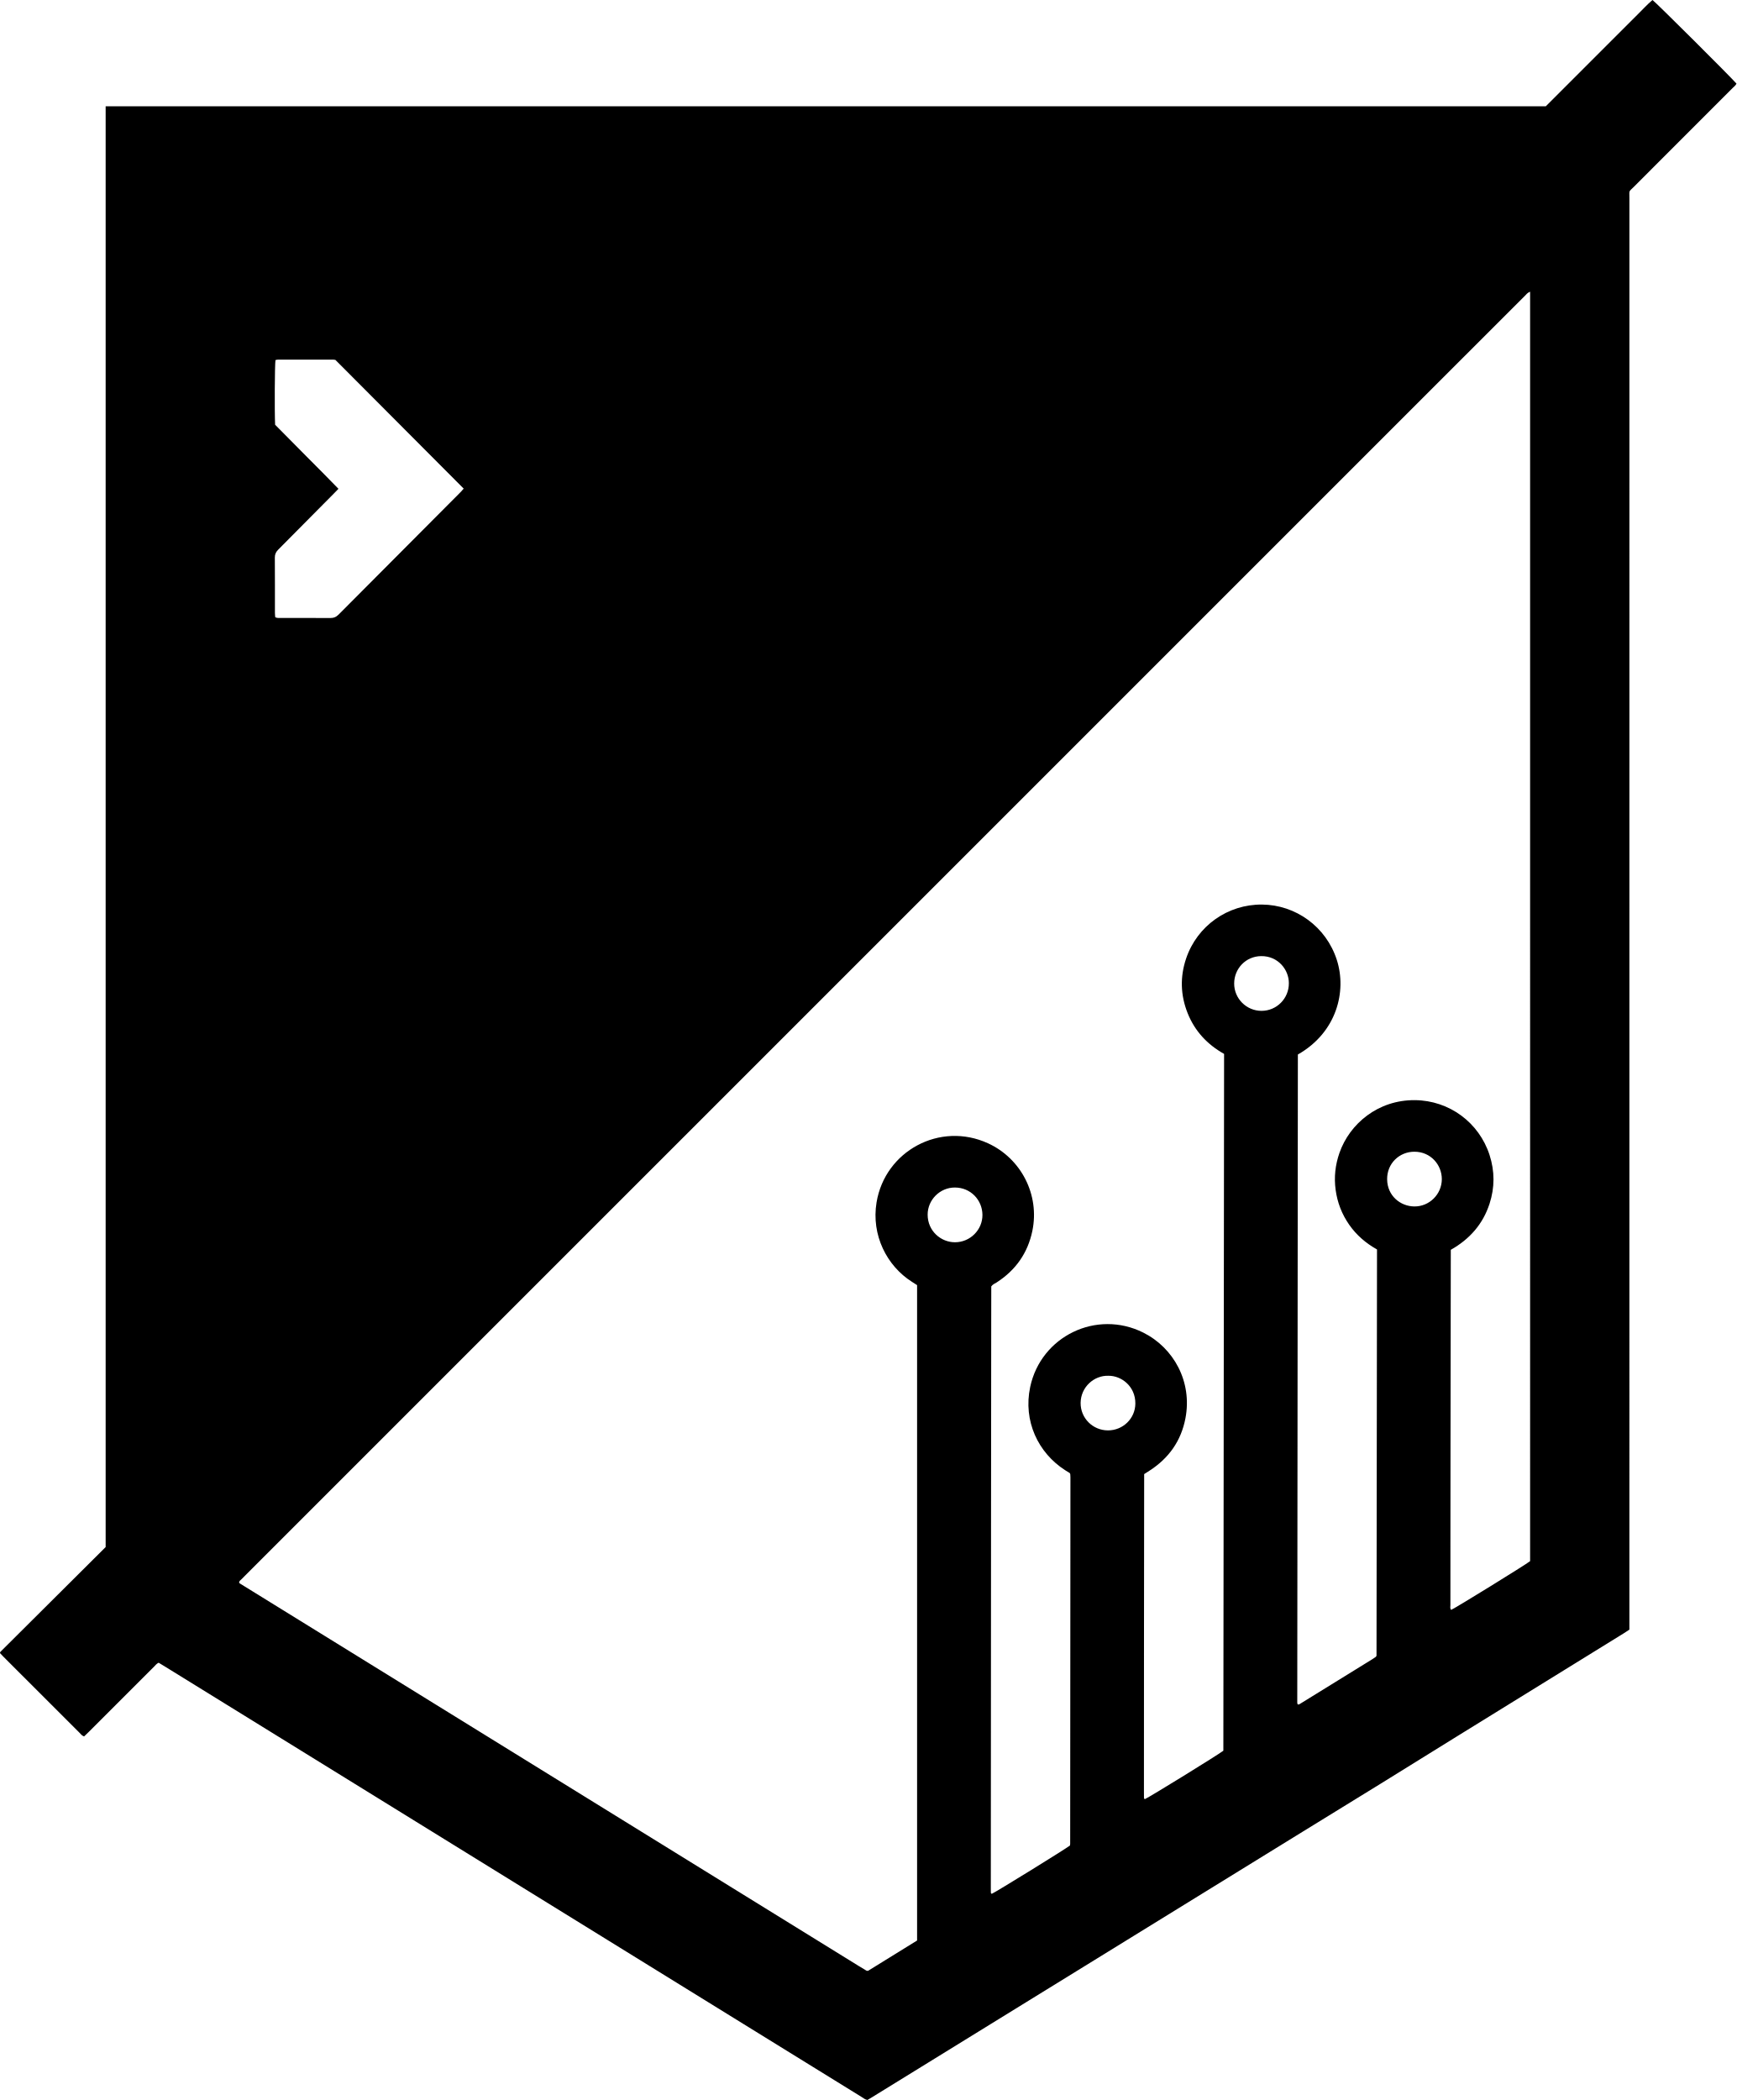
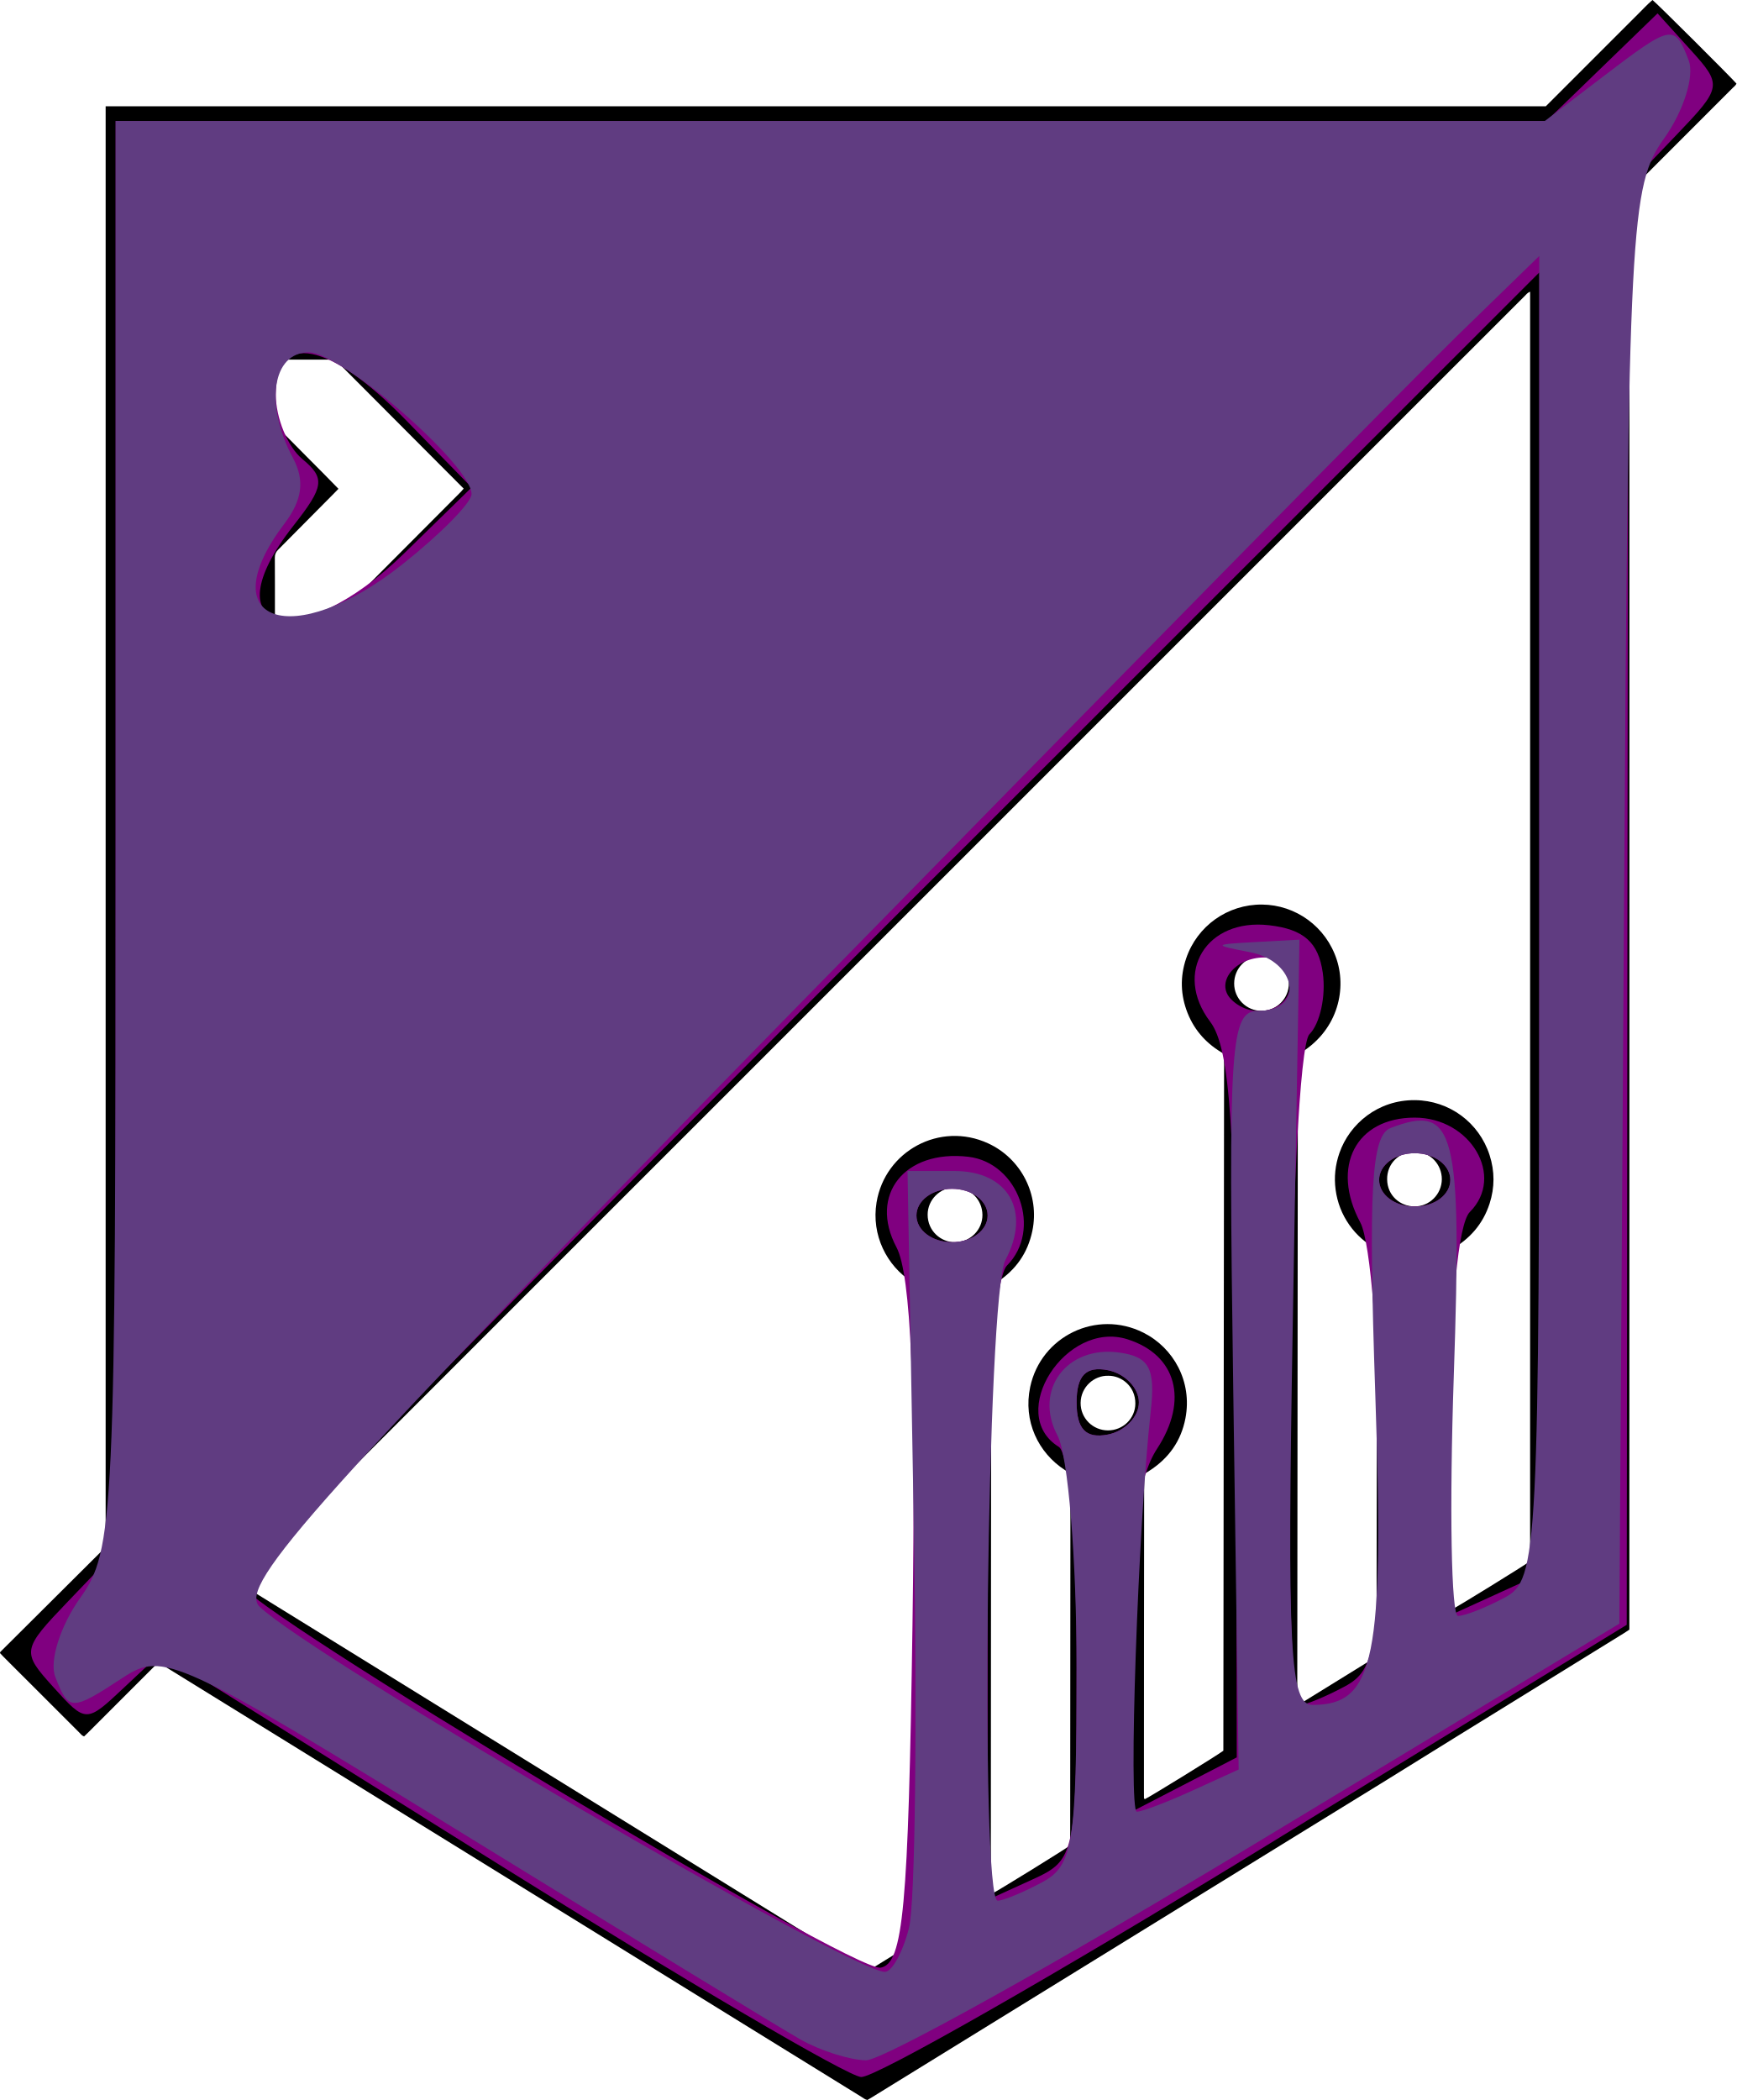
<svg xmlns="http://www.w3.org/2000/svg" version="1.1" id="Layer_1" x="0px" y="0px" width="623.454px" height="753.919px" viewBox="0 0 623.454 753.919" enable-background="new 0 0 623.454 753.919" xml:space="preserve">
  <defs id="defs11" />
  <g id="g3">
    <g id="g5">
      <path d="M593.304,0c-1.922,1.618-3.615,3.512-5.422,5.282c-1.871,1.831-3.705,3.698-5.555,5.548    c-1.803,1.801-3.607,3.601-5.408,5.402c-1.852,1.85-3.701,3.703-5.551,5.553c-1.801,1.802-3.602,3.604-5.404,5.406    c-1.852,1.85-3.703,3.698-5.555,5.549c-1.797,1.797-3.592,3.595-5.412,5.417c-172.287,0-344.516,0-517.065,0    c0,172.544,0,344.833,0,517.254c-12.598,12.539-25.19,25.073-37.781,37.608c-0.047,0.047-0.077,0.114-0.101,0.178    c-0.022,0.059-0.024,0.124-0.05,0.274c0.384,0.408,0.795,0.866,1.229,1.303c1.554,1.562,3.115,3.118,4.674,4.676    c7.5,7.499,14.997,15.001,22.506,22.489c0.518,0.517,0.949,1.173,1.779,1.455c0.57-0.548,1.118-1.06,1.647-1.588    c7.794-7.79,15.583-15.584,23.382-23.367c0.523-0.522,0.967-1.158,1.744-1.507c0.774,0.469,1.538,0.924,2.294,1.392    c13.938,8.609,27.875,17.22,41.812,25.83c55.338,34.19,110.676,68.381,166.014,102.571c14.054,8.683,28.106,17.37,42.165,26.045    c0.688,0.425,1.319,0.987,2.184,1.147c0.552-0.328,1.086-0.637,1.61-0.961c5.978-3.684,11.953-7.37,17.929-11.055    c45.584-28.107,91.167-56.215,136.753-84.319c9.258-5.707,18.533-11.385,27.785-17.101c9.193-5.679,18.361-11.399,27.553-17.083    c19.965-12.343,39.938-24.674,59.904-37.013c0.691-0.427,1.361-0.889,2.039-1.331c0-1.154,0-2.186,0-3.217    c0-170.241-0.002-340.483,0.006-510.725c0-2.969-0.334-2.102,1.676-4.115c11.773-11.794,23.564-23.573,35.344-35.364    c0.512-0.513,1.141-0.953,1.426-1.616C621.386,27.613,594.679,1.013,593.304,0z M98.901,129.271    c0.284-0.053,0.606-0.163,0.928-0.164c6.612-0.009,13.224-0.006,19.835-0.001c0.204,0,0.407,0.054,0.758,0.104    c15.278,15.327,30.634,30.733,46.056,46.206c-0.388,0.443-0.674,0.813-1.002,1.143c-14.633,14.684-29.278,29.357-43.888,44.064    c-0.905,0.91-1.817,1.272-3.089,1.26c-5.853-0.058-11.708-0.021-17.562-0.029c-0.677-0.001-1.375,0.104-2.117-0.26    c-0.039-0.521-0.112-1.055-0.113-1.588c-0.008-6.611,0.023-13.223-0.031-19.835c-0.01-1.212,0.411-2.042,1.242-2.874    c6.666-6.678,13.295-13.392,19.935-20.096c0.527-0.533,1.045-1.076,1.663-1.713c-3.79-3.954-7.611-7.717-11.381-11.529    c-3.776-3.818-7.558-7.632-11.36-11.473C98.553,147.708,98.639,131.081,98.901,129.271z M342.86,445.982    c-5.019,0.007-9.799-4.011-9.803-9.911c-0.002-5.33,4.426-9.75,9.764-9.742c5.712,0.008,9.858,4.5,9.907,9.809    C352.778,441.545,348.282,445.998,342.86,445.982z M397.78,513.524c-5.461-0.016-9.86-4.432-9.802-9.881    c0.062-5.646,4.78-9.891,9.956-9.729c4.66-0.067,9.746,3.755,9.695,9.985C407.587,509.28,403.157,513.54,397.78,513.524z     M452.966,362.904c-5.445,0.02-9.879-4.405-9.857-9.841c0.021-5.318,4.146-9.743,9.676-9.81c6.127-0.074,9.996,4.954,9.957,9.729    C462.782,358.437,458.399,362.884,452.966,362.904z M507.763,433.126c-4.969-0.062-9.678-3.81-9.736-9.75    c-0.057-5.705,4.389-9.896,9.783-9.897c5.855-0.001,9.848,4.685,9.855,9.841C517.655,428.747,513.188,433.194,507.763,433.126z     M549.362,560.466c-1.566,1.271-26.846,16.864-28.344,17.489c-0.482-0.518-0.273-1.168-0.273-1.752    c-0.01-7.575,0-15.151,0.006-22.728c0.008-11.57,0.014-23.142,0.031-34.712c0.029-22.659,0.066-45.317,0.1-67.976    c0.002-0.684,0.002-1.367,0.002-2.092c6.758-3.811,11.531-9.209,13.918-16.563c1.885-5.812,1.879-11.649,0.002-17.464    c-3.768-11.67-14.461-19.584-26.779-19.705c-13.27-0.13-23.479,8.502-27.119,18.951c-1.498,4.3-1.986,8.695-1.373,13.223    c0.621,4.594,2.244,8.782,4.893,12.576c2.605,3.732,5.984,6.618,9.967,8.854c-0.059,48.723-0.119,97.337-0.178,145.839    c-0.092,0.171-0.117,0.233-0.154,0.289c-0.039,0.057-0.08,0.118-0.135,0.156c-0.396,0.272-0.787,0.553-1.195,0.806    c-8.666,5.355-17.336,10.708-26.006,16.059c-0.115,0.072-0.242,0.128-0.367,0.183c-0.062,0.027-0.135,0.047-0.201,0.043    c-0.062-0.003-0.123-0.041-0.254-0.089c-0.041-0.14-0.143-0.322-0.143-0.504c0.068-77.613,0.143-155.228,0.219-232.771    c14.043-7.981,17.574-22.784,13.992-33.938c-3.848-11.99-14.799-19.795-26.861-19.896c-12.33-0.104-23.293,7.649-27.246,19.35    c-2.225,6.589-2.041,13.144,0.521,19.598c2.562,6.457,7.043,11.262,13.104,14.672c-0.088,83.465-0.176,166.857-0.264,250.157    c-1.746,1.395-26.715,16.782-28.182,17.388c-0.416-0.175-0.311-0.559-0.32-0.877c-0.021-0.688-0.01-1.377-0.01-2.065    c0.006-18.596,0.008-37.191,0.021-55.787c0.014-18.595,0.039-37.19,0.059-55.786c0.002-0.687,0-1.374,0-2.179    c0.629-0.402,1.256-0.803,1.883-1.205c6.953-4.473,11.389-10.7,12.941-18.852c2.506-13.165-4.258-25.278-15.111-30.726    c-16.803-8.433-36.762,1.285-40.631,19.493c-2.598,12.229,2.851,23.663,12.539,29.886c0.576,0.369,1.163,0.721,1.668,1.033    c0.078,0.154,0.115,0.213,0.139,0.277c0.023,0.063,0.045,0.132,0.049,0.199c0.02,0.343,0.051,0.687,0.051,1.029    c-0.027,43.872-0.057,87.743-0.09,131.615c-0.001,0.203-0.055,0.405-0.08,0.59c-1.503,1.211-26.502,16.653-28.074,17.344    c-0.436-0.156-0.312-0.546-0.33-0.86c-0.025-0.412-0.009-0.826-0.009-1.239c0.024-42.426,0.048-84.851,0.076-127.276    c0.018-25.689,0.046-51.379,0.07-77.068c0.003-3.237,0.01-6.474,0.015-9.711c0.001-0.684,0-1.367,0-1.915    c0.571-0.797,1.325-1.027,1.95-1.432c6.813-4.405,11.151-10.536,12.802-18.496c2.684-12.947-4.014-25.971-15.887-31.431    c-17.3-7.958-37.002,2.754-40.052,21.202c-1.942,11.752,3.7,22.798,12.696,28.506c0.635,0.402,1.264,0.812,1.859,1.197    c0,78.459,0,156.828,0,235.285c-5.947,3.678-11.848,7.326-17.582,10.871c-0.295,0-0.364,0.008-0.429-0.002    c-0.067-0.011-0.139-0.029-0.196-0.063c-0.885-0.532-1.772-1.059-2.651-1.602c-74.076-45.78-148.151-91.562-222.225-137.346    c-0.115-0.071-0.206-0.18-0.294-0.259c-0.122-0.627,0.379-0.865,0.691-1.18c2.716-2.737,5.448-5.46,8.176-8.187    C238.483,415.175,382.21,271.458,525.938,127.741c7.158-7.158,14.314-14.32,21.482-21.47c0.52-0.517,0.945-1.17,1.941-1.549    C549.362,256.833,549.362,408.679,549.362,560.466z" id="path7" />
    </g>
  </g>
+   <path style="fill:#800080;fill-opacity:1" d="M 178.998,669.285 57.716,593.478 44.309,606.073 C 30.963,618.61 30.849,618.609 19.149,605.68 7.672,592.998 7.797,592.273 24.458,574.883 l 17.063,-17.81 0,-256.813 0,-256.813 256.859,0 256.859,0 19.937,-19.324 L 595.113,4.799 606.918,17.843 c 11.545,12.757 11.429,13.437 -5.257,30.854 l -17.063,17.81 -0.275,258.411 -0.275,258.411 -132.993,81.462 c -73.146,44.804 -136.994,81.201 -141.884,80.882 -4.89,-0.319 -63.468,-34.693 -130.173,-76.387 z m 148.618,-86.039 c 1.232,-84.038 -0.536,-125.661 -5.755,-135.469 -10.022,-18.834 2.927,-35.144 25.792,-32.487 18.038,2.097 26.63,26.311 13.866,39.075 -4.446,4.446 -6.93,46.503 -6.93,117.325 l 0,110.395 15.973,-7.278 c 15.664,-7.137 15.973,-8.673 15.973,-79.35 0,-41.156 -2.741,-73.766 -6.389,-76.021 -19.093,-11.8 2.519,-45.647 24.66,-38.62 17.617,5.591 22.026,21.896 10.625,39.295 -6.904,10.537 -9.729,31.657 -9.729,72.739 l 0,57.891 19.167,-9.912 19.167,-9.912 -0.203,-126.022 c -0.16,-99.128 -2.152,-128.596 -9.336,-138.085 -13.347,-17.63 -1.373,-37.243 21.15,-34.641 12.432,1.436 17.728,6.131 19.279,17.093 1.176,8.312 -0.98,18.231 -4.792,22.043 -7.16,7.16 -10.377,240.773 -3.315,240.773 1.988,0 9.176,-2.976 15.973,-6.614 11.121,-5.952 12.358,-13.988 12.358,-80.284 0,-40.519 -3.034,-79.34 -6.743,-86.27 -10.737,-20.063 -1.612,-37.673 19.521,-37.673 20.126,0 32.502,21.167 19.802,33.867 -4.237,4.237 -7.024,34.349 -7.024,75.89 l 0,68.866 15.973,-7.278 15.973,-7.278 0,-233.743 0,-233.743 L 319.449,330.958 C 191.187,459.184 86.245,566.045 86.245,568.427 c 0,7.809 220.118,139.871 229.978,137.978 8.083,-1.552 9.899,-21.183 11.393,-123.158 z m 81.281,-79.782 c 0,-5.175 -5.031,-10.378 -11.181,-11.562 -7.845,-1.511 -11.181,1.939 -11.181,11.562 0,9.623 3.336,13.073 11.181,11.562 6.15,-1.184 11.181,-6.387 11.181,-11.562 z M 354.589,436.379 c 0,-5.324 -5.679,-9.584 -12.778,-9.584 -7.099,0 -12.778,4.259 -12.778,9.584 0,5.324 5.679,9.584 12.778,9.584 7.099,0 12.778,-4.259 12.778,-9.584 z m 166.118,-12.778 c 0,-5.324 -5.679,-9.584 -12.778,-9.584 -7.099,0 -12.778,4.259 -12.778,9.584 0,5.324 5.679,9.584 12.778,9.584 7.099,0 12.778,-4.259 12.778,-9.584 z m -57.502,-70.281 c 0,-5.271 -4.143,-9.584 -9.207,-9.584 -10.674,0 -17.879,9.119 -11.917,15.082 7.636,7.636 21.123,4.126 21.123,-5.498 z M 145.091,198.668 169.335,174.994 145.661,150.75 c -27.507,-28.17 -46.638,-31.884 -46.638,-9.054 0,8.355 4.271,18.735 9.492,23.068 8.31,6.896 7.912,9.886 -3.195,24.006 -30.42,38.673 2.031,46.75 39.77,9.899 z" id="path3335" />
+   <path style="fill:#603c81;fill-opacity:1" d="M 287.503,732.249 C 280.475,728.275 226.227,695.19 166.953,658.727 63.336,594.987 58.603,592.809 44.187,602.255 c -18.599,12.187 -19.565,12.173 -24.366,-0.339 -2.145,-5.59 1.86,-18.253 8.9,-28.14 12.296,-17.268 12.8,-28.071 12.8,-274.153 l 0,-256.177 256.56,0 256.56,0 20.942,-15.973 c 24.692,-18.833 25.649,-19.014 30.716,-5.809 2.145,5.59 -1.827,18.207 -8.827,28.038 C 585.339,66.741 584.666,79.612 583.074,325.244 l -1.67,257.669 -129.933,78.475 c -71.463,43.161 -134.715,78.388 -140.561,78.281 -5.846,-0.107 -16.379,-3.446 -23.407,-7.42 z m 38.881,-40.208 c 2.192,-8.732 2.965,-73.422 1.719,-143.757 l -2.266,-127.881 16.887,9.9e-4 c 19.344,0.001 27.598,14.486 18.231,31.99 -6.582,12.299 -9.187,229.966 -2.752,229.966 1.988,0 9.176,-2.976 15.973,-6.614 11.072,-5.925 12.358,-13.951 12.358,-77.09 0,-38.762 -3.075,-76.221 -6.833,-83.242 -8.741,-16.332 3.339,-32.53 22.246,-29.828 10.722,1.532 12.919,5.664 11.206,21.073 -4.567,41.071 -8.126,143.756 -4.983,143.756 1.825,0 10.796,-3.407 19.934,-7.571 l 16.616,-7.571 -1.94,-136.192 c -1.797,-126.188 -1.119,-136.191 9.241,-136.185 16.37,0.01 13.667,-17.793 -3.195,-21.041 -13.458,-2.592 -13.352,-2.824 1.669,-3.639 l 16.045,-0.87 -2.383,137.367 c -2.055,118.47 -1.074,137.367 7.132,137.367 22.346,0 25.704,-16.674 22.482,-111.602 -2.505,-73.787 -1.404,-92.869 5.512,-95.522 23.221,-8.911 25.67,0.727 22.67,89.182 -1.604,47.298 -0.915,85.996 1.531,85.996 2.446,0 10.009,-2.976 16.806,-6.614 11.878,-6.357 12.358,-15.844 12.358,-244.118 l 0,-237.504 -29.287,28.484 C 507.257,136.049 401.835,243.163 289.095,358.414 113.437,537.983 85.407,569.222 93.165,576.777 c 18.224,17.748 212.354,131.14 224.514,131.14 2.597,0 6.514,-7.144 8.706,-15.876 z m 82.512,-188.577 c 0,-5.175 -5.031,-10.378 -11.181,-11.562 -7.845,-1.511 -11.181,1.939 -11.181,11.562 0,9.623 3.336,13.073 11.181,11.562 6.15,-1.184 11.181,-6.387 11.181,-11.562 z M 354.589,436.379 c 0,-5.324 -5.679,-9.584 -12.778,-9.584 -7.099,0 -12.778,4.259 -12.778,9.584 0,5.324 5.679,9.584 12.778,9.584 7.099,0 12.778,-4.259 12.778,-9.584 z m 166.118,-12.778 c 0,-5.324 -5.679,-9.584 -12.778,-9.584 -7.099,0 -12.778,4.259 -12.778,9.584 0,5.324 5.679,9.584 12.778,9.584 7.099,0 12.778,-4.259 12.778,-9.584 z M 144.425,202.638 c 13.683,-10.837 24.879,-22.199 24.879,-25.249 0,-10.331 -46.608,-50.884 -58.482,-50.884 -13.095,0 -15.895,18.743 -5.657,37.872 4.309,8.052 3.417,15.075 -2.991,23.539 -26.977,35.634 2.764,45.996 42.252,14.721 z" id="path3337" />
+   <path style="fill:#603c81;fill-opacity:0;opacity:1" d="M 245.431,707.225 C 215.86,689.275 163.279,657.152 128.585,635.841 69.339,599.45 64.305,597.547 45.793,604.534 16.218,615.698 9.466,604.548 27.172,573.784 41.382,549.092 41.521,546.412 41.521,296.149 l 0,-252.703 256.241,0 256.241,0 18.983,-15.973 c 10.44,-8.785 21.727,-15.973 25.082,-15.973 12.307,0 13.17,19.741 1.609,36.787 -10.96,16.159 -12.132,37.636 -15.078,276.281 l -3.195,258.76 -130.151,78.267 c -71.583,43.047 -135.08,78.267 -141.104,78.267 -6.024,0 -35.147,-14.687 -64.718,-32.638 z m 80.808,-21.563 c 2.296,-12.24 3.142,-76.93 1.879,-143.756 l -2.296,-121.501 16.894,0 c 20.024,0 26.656,13.062 18.082,35.612 -7.983,20.996 -8.234,226.343 -0.277,226.343 3.263,0 10.451,-4.518 15.973,-10.04 7.77,-7.77 10.04,-24.288 10.04,-73.059 0,-34.661 -2.937,-70.744 -6.526,-80.185 -7.958,-20.931 2.125,-36.321 21.94,-33.49 10.607,1.516 12.988,5.829 11.63,21.073 -5.618,63.069 -8.831,143.756 -5.726,143.756 2,0 11.114,-3.407 20.253,-7.571 l 16.616,-7.571 -1.94,-136.192 c -1.797,-126.188 -1.119,-136.191 9.241,-136.185 15.895,0.01 13.853,-12.109 -3.195,-18.962 -14.195,-5.706 -14.17,-5.783 1.951,-6.183 l 16.327,-0.405 -2.765,131.441 c -2.033,96.629 -0.744,133.433 4.868,138.964 5.871,5.786 9.888,4.572 17.396,-5.255 8.039,-10.522 9.257,-28.796 6.9,-103.501 -2.283,-72.356 -1.112,-91.394 5.78,-94.039 23.221,-8.911 25.67,0.727 22.67,89.182 -1.604,47.298 -0.915,85.996 1.531,85.996 2.446,0 10.009,-2.976 16.806,-6.614 11.877,-6.356 12.354,-15.755 12.255,-241.19 L 552.446,97.754 322.54,328.441 C 196.092,455.319 92.634,563.179 92.634,568.13 c 0,11.687 206.022,139.711 224.928,139.773 2.476,0.006 6.381,-10 8.677,-22.24 z m 79.463,-182.198 c 0,-7.099 -4.259,-12.778 -9.584,-12.778 -5.324,0 -9.584,5.679 -9.584,12.778 0,7.099 4.259,12.778 9.584,12.778 5.324,0 9.584,-5.679 9.584,-12.778 z M 354.589,436.379 c 0,-5.324 -5.679,-9.584 -12.778,-9.584 -7.099,0 -12.778,4.259 -12.778,9.584 0,5.324 5.679,9.584 12.778,9.584 7.099,0 12.778,-4.259 12.778,-9.584 z m 166.118,-12.778 c 0,-5.324 -5.679,-9.584 -12.778,-9.584 -7.099,0 -12.778,4.259 -12.778,9.584 0,5.324 5.679,9.584 12.778,9.584 7.099,0 12.778,-4.259 12.778,-9.584 z m -376.056,-225.478 25.965,-24.22 -26.231,-23.698 c -14.427,-13.034 -29.188,-23.698 -32.802,-23.698 -10.817,0 -15.113,20 -7.064,32.888 5.92,9.479 5.456,16.003 -2.186,30.782 -5.334,10.315 -9.698,21.772 -9.698,25.46 0,14.647 27.445,5.406 52.017,-17.514 z" id="path3339" />
</svg>
